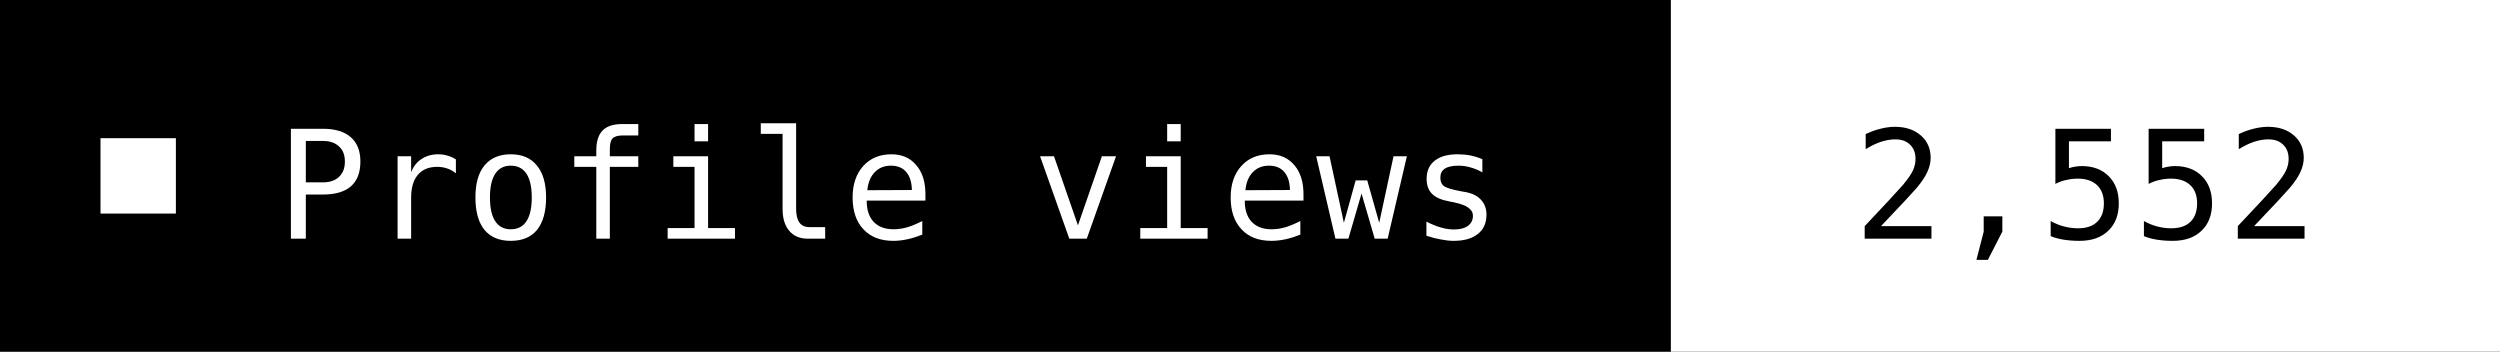
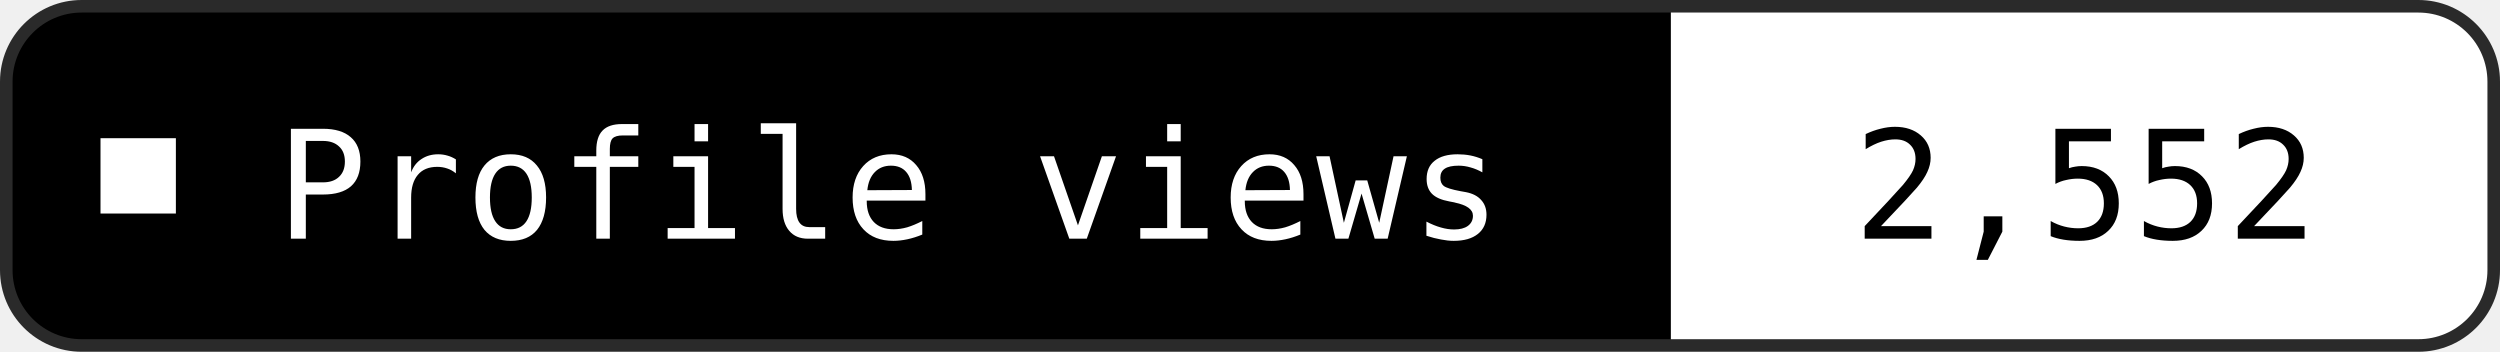
<svg xmlns="http://www.w3.org/2000/svg" width="199" height="28" viewBox="0 0 199 28" role="img">
-   <rect width="199" height="28" fill="#000000" />
-   <rect x="133" width="66" height="28" fill="#FFFFFF" />
-   <rect x="8" y="11" width="6" height="6" fill="#FFFFFF" />
-   <text x="22" y="19" fill="#FFFFFF" text-anchor="start" font-family="ui-monospace, Geist Mono, monospace" font-size="12" letter-spacing="0.3" dominant-baseline="auto">Profile views</text>
-   <text x="166.0" y="19" fill="#000000" text-anchor="middle" font-family="ui-monospace, Geist Mono, monospace" font-size="12" letter-spacing="0.2" dominant-baseline="auto">2,552</text>
+   <defs>
+     <clipPath id="card">
+       <rect x="0.5" y="0.5" width="198" height="27" rx="6" />
+     </clipPath>
+   </defs>
+   <g clip-path="url(#card)">
+     <rect width="199" height="28" fill="#000000" />
+     <rect x="133" width="66" height="28" fill="#FFFFFF" />
+     <rect x="8" y="11" width="6" height="6" fill="#FFFFFF" />
+     <text x="22" y="19" fill="#FFFFFF" text-anchor="start" font-family="ui-monospace, Geist Mono, monospace" font-size="12" letter-spacing="0.3" dominant-baseline="auto">Profile views</text>
+     <text x="166.0" y="19" fill="#000000" text-anchor="middle" font-family="ui-monospace, Geist Mono, monospace" font-size="12" letter-spacing="0.2" dominant-baseline="auto">2,552</text>
+   </g>
+   <rect x="0.5" y="0.5" width="198" height="27" rx="6" fill="none" stroke="#2A2A2A" stroke-width="1" />
</svg>
